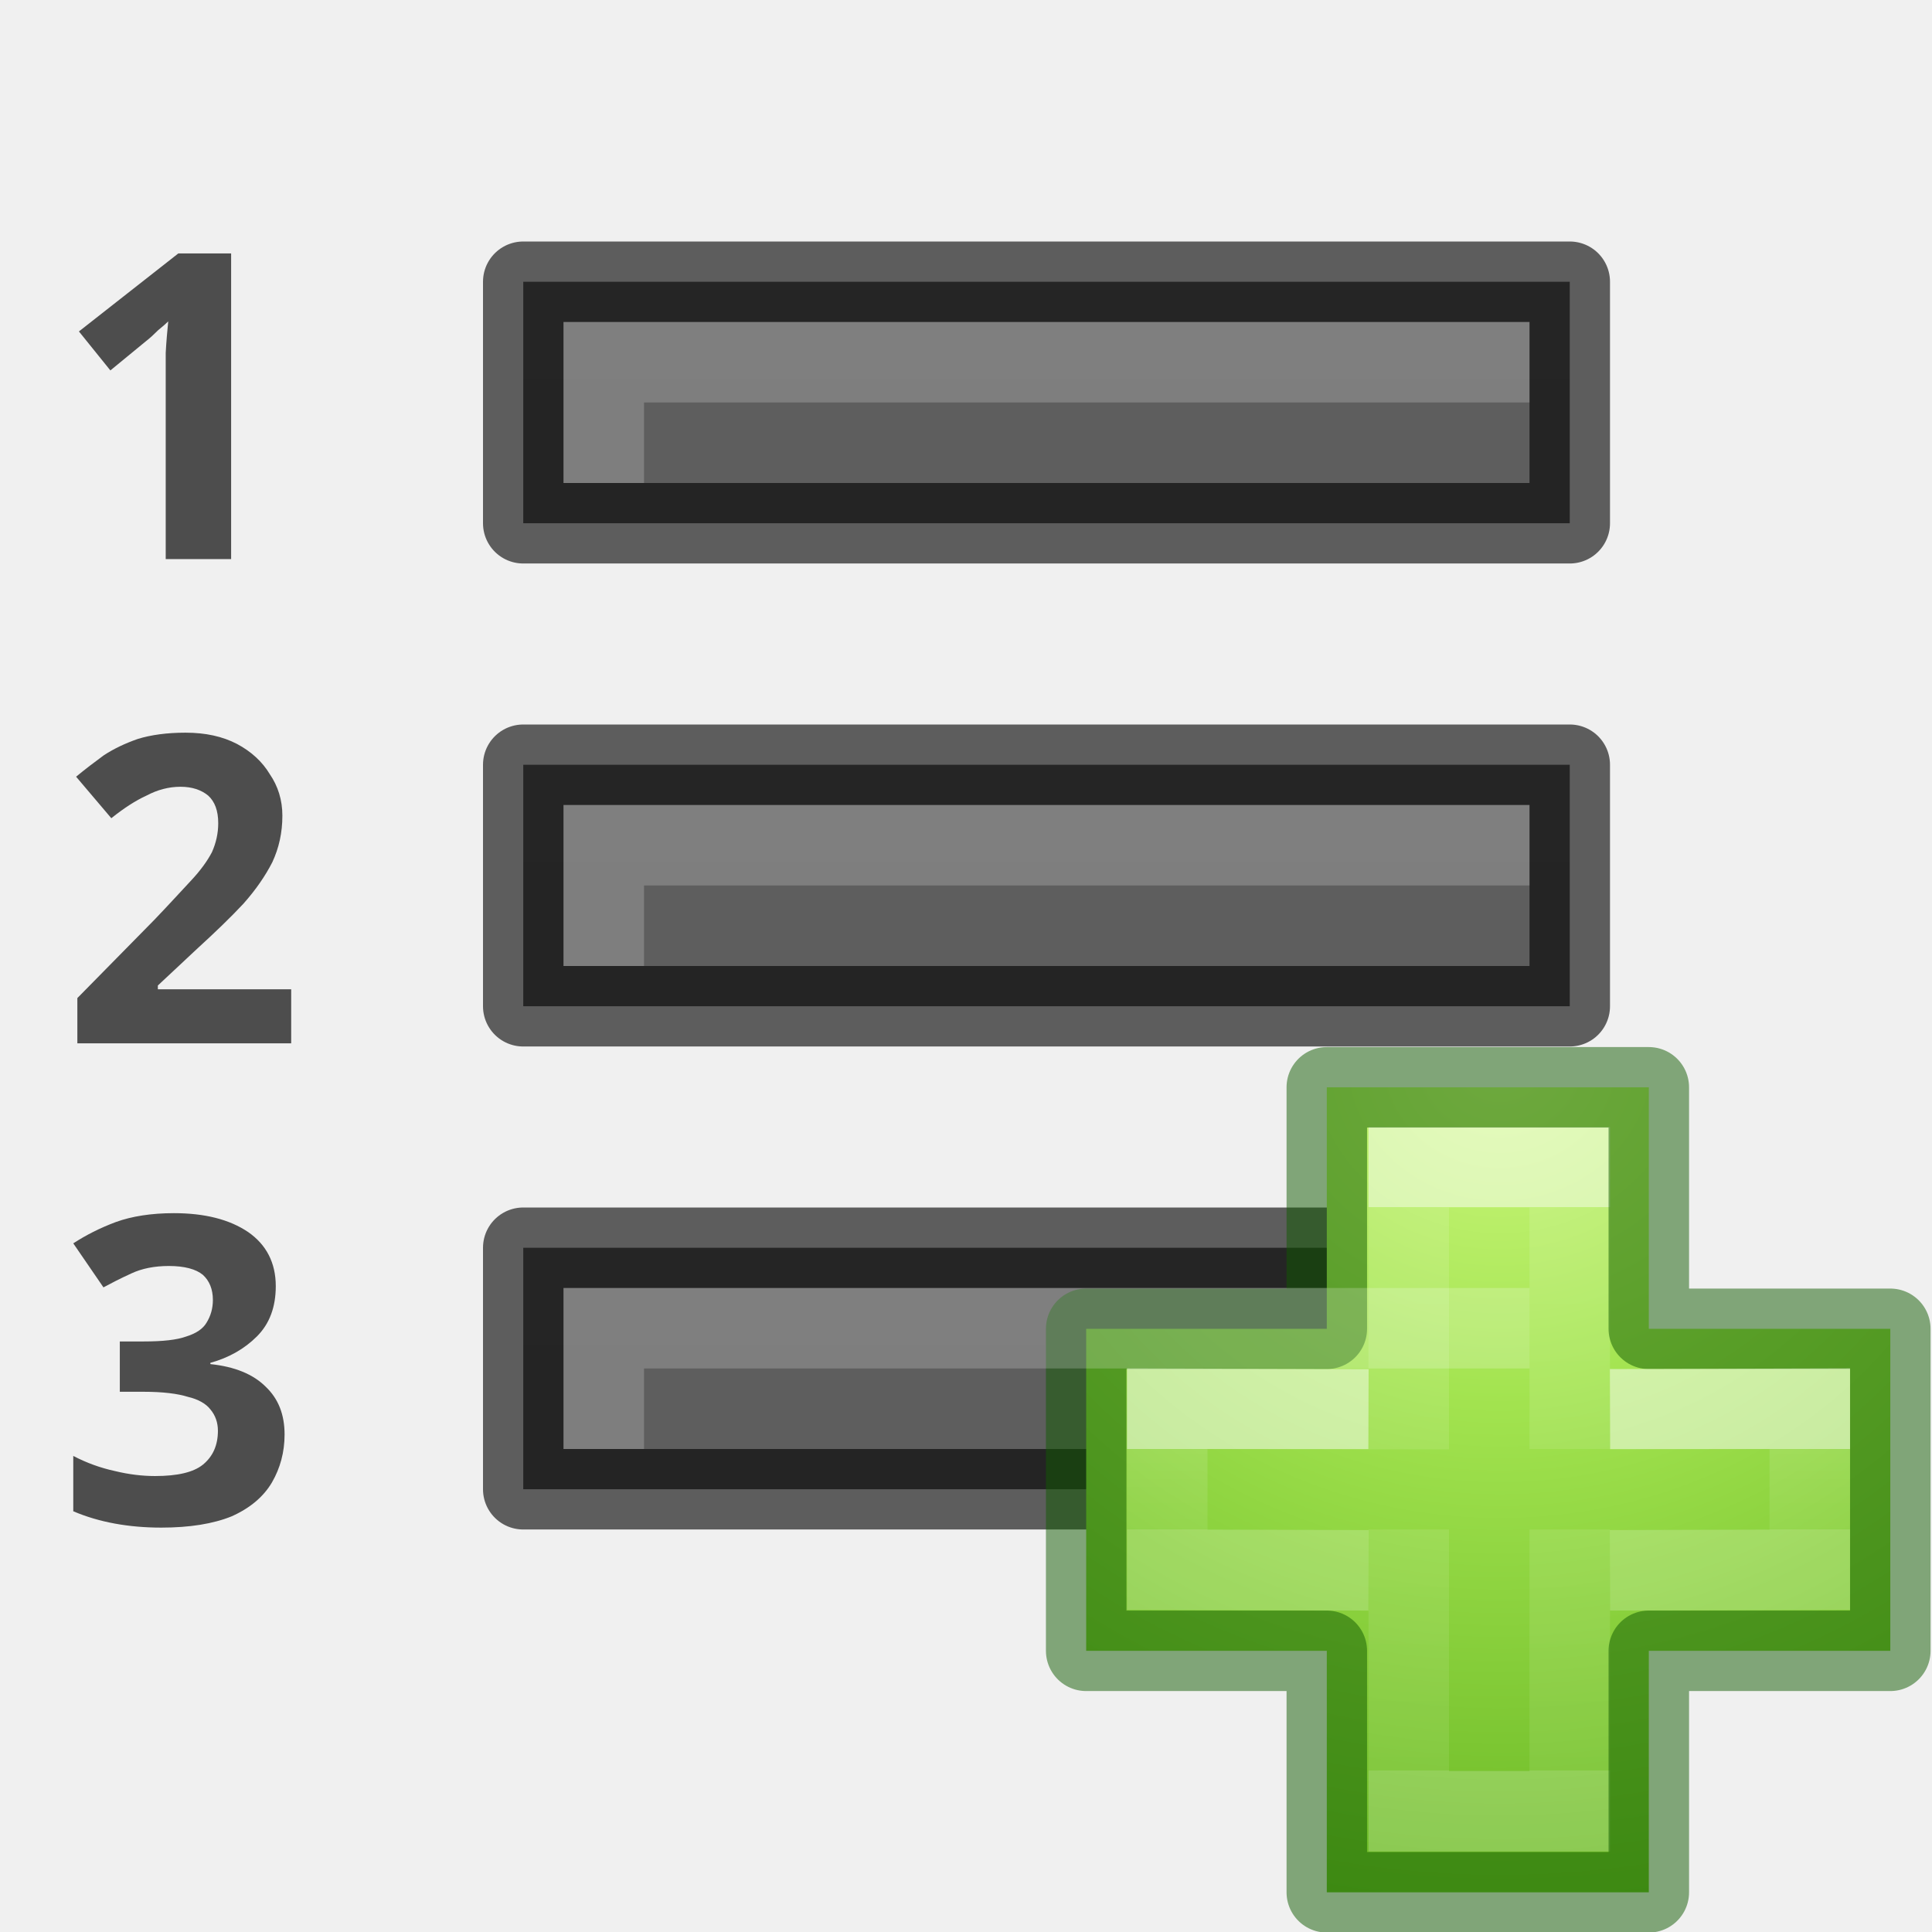
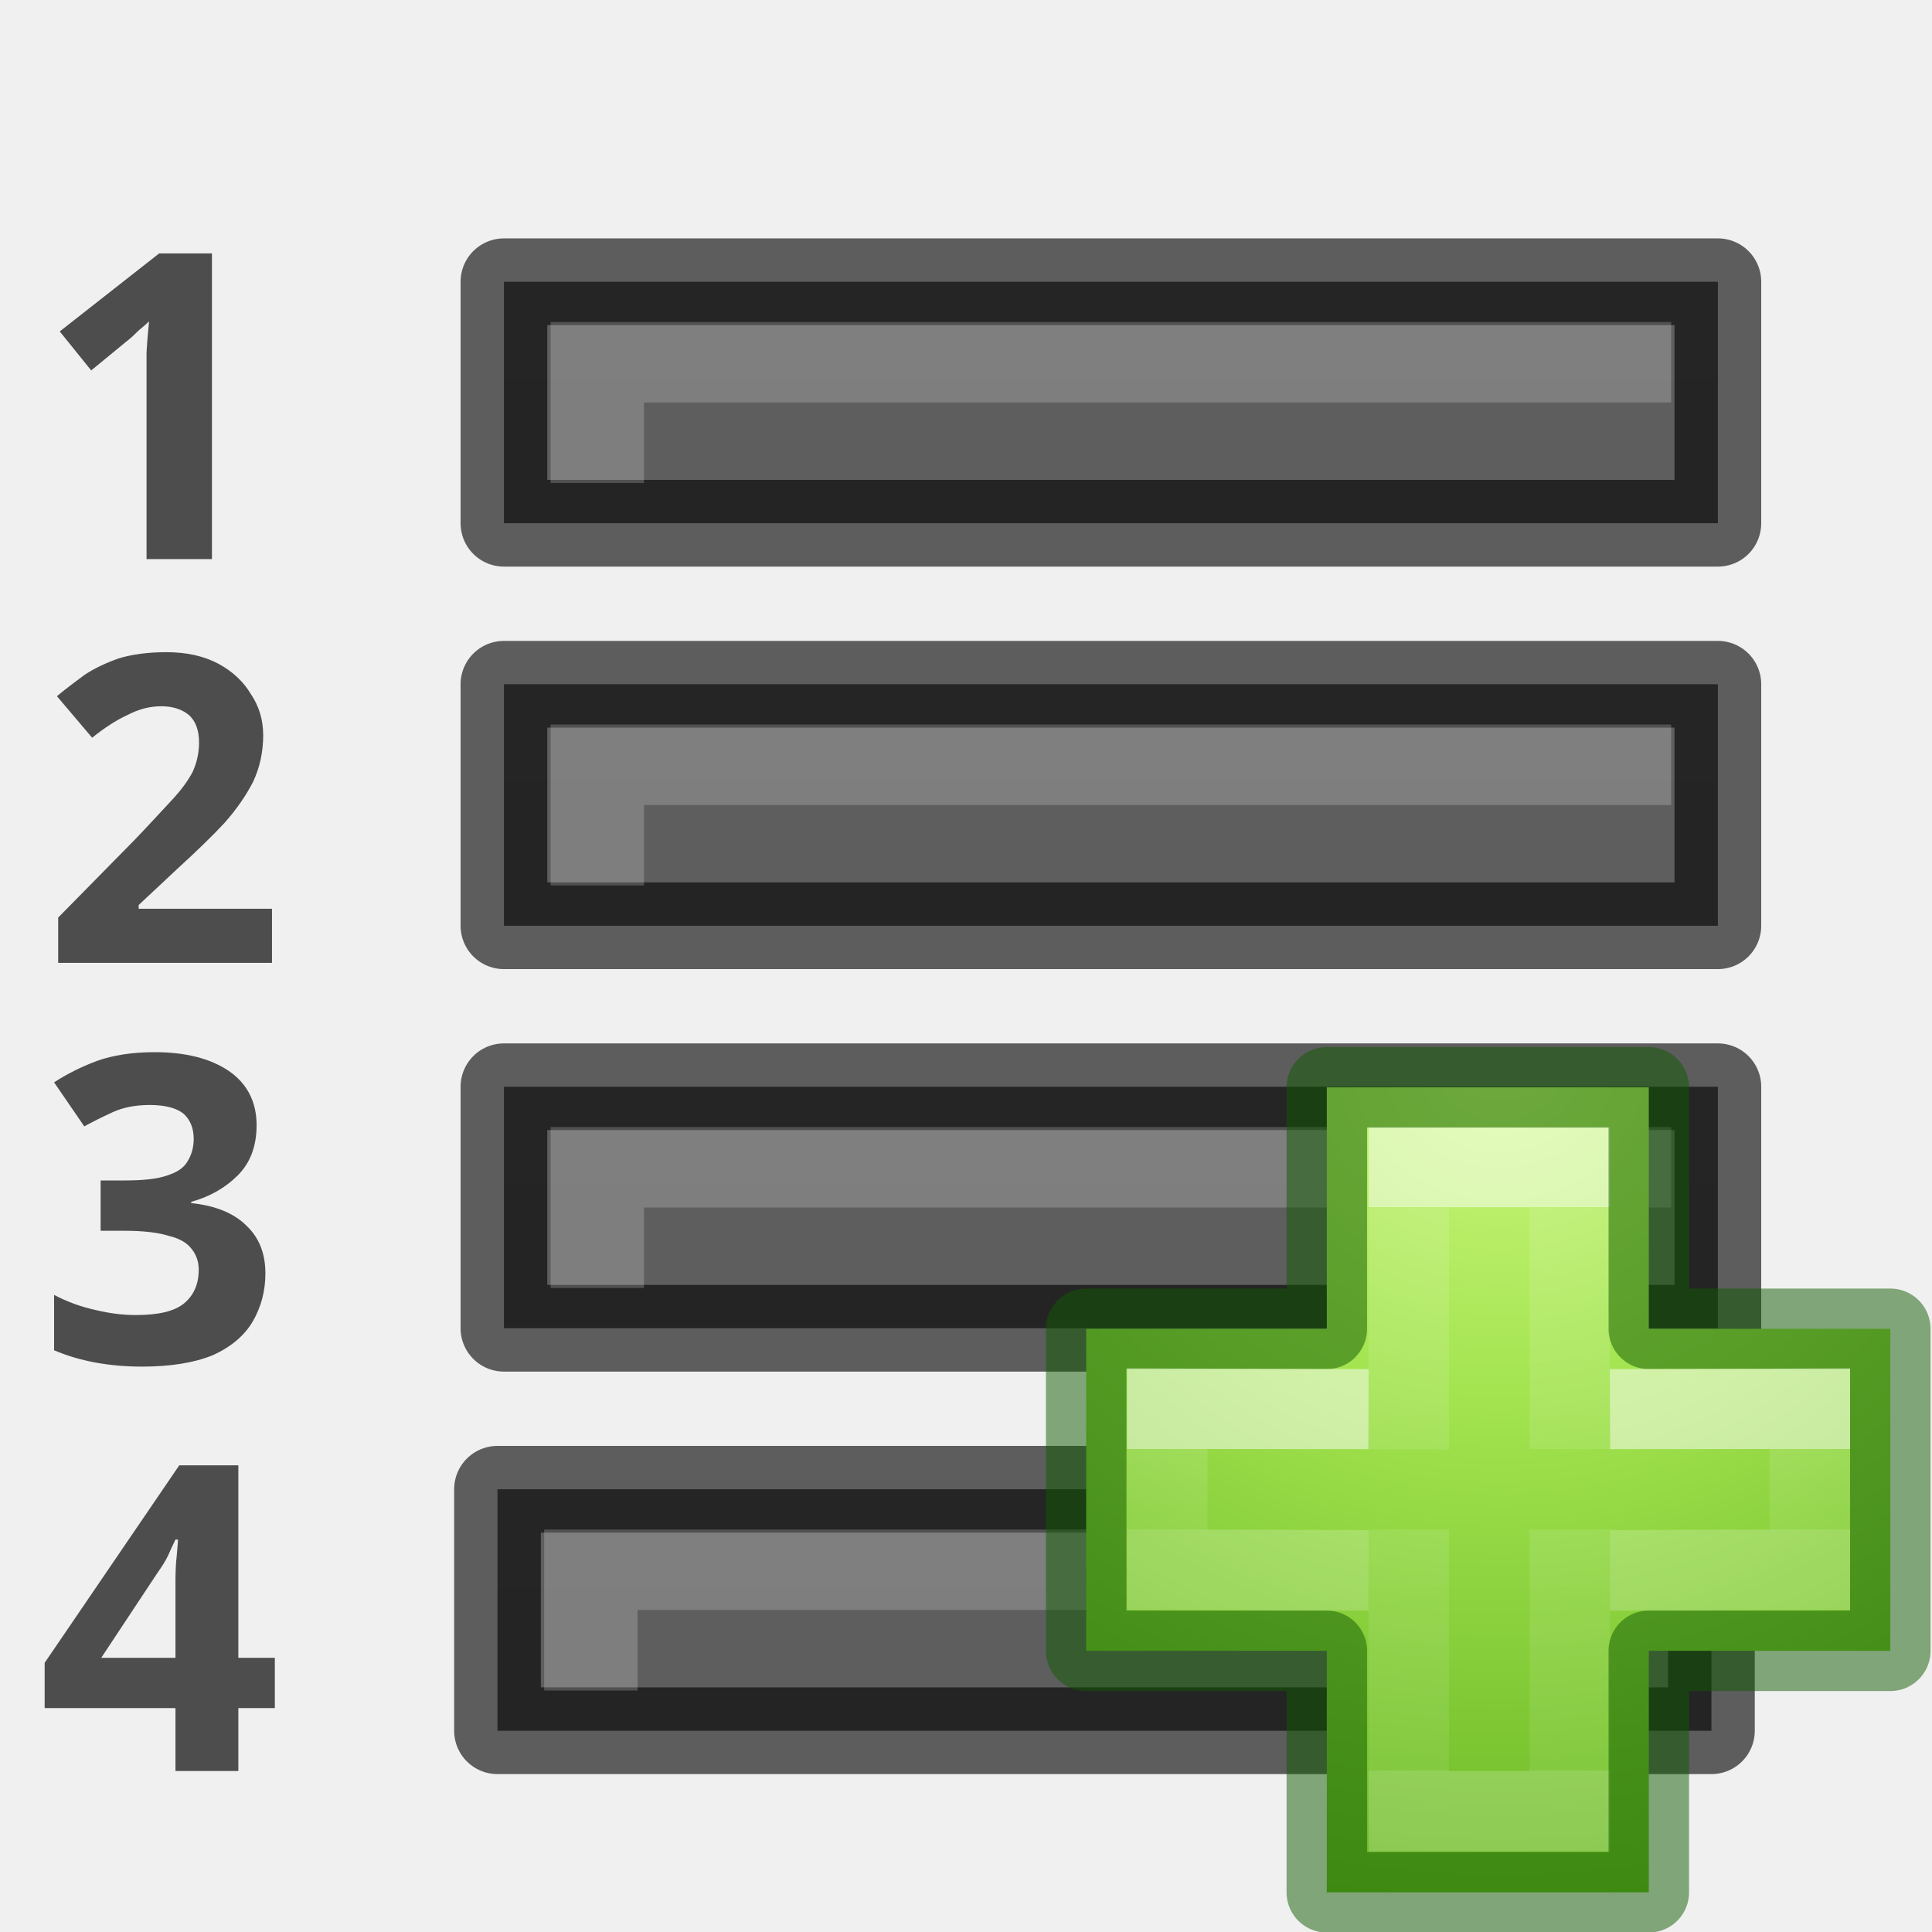
<svg xmlns="http://www.w3.org/2000/svg" xmlns:ns1="http://www.openswatchbook.org/uri/2009/osb" xmlns:xlink="http://www.w3.org/1999/xlink" id="svg3277" height="24" width="24" version="1.1">
  <defs id="defs3279">
    <linearGradient id="linearGradient2348" ns1:paint="solid">
      <stop style="stop-color:#6c5353;stop-opacity:1;" offset="0" id="stop2346" />
    </linearGradient>
    <linearGradient gradientTransform="translate(-0.9999999,0.9994521)" gradientUnits="userSpaceOnUse" xlink:href="#linearGradient3251" id="linearGradient3153" y2="-0.025" x2="17.592" y1="7" x1="17.592" />
    <linearGradient id="linearGradient3251">
      <stop offset="0" style="stop-color:#917f6e;stop-opacity:1" id="stop3253" />
      <stop offset="1" style="stop-color:#cbbaa9;stop-opacity:1" id="stop3255" />
    </linearGradient>
    <linearGradient gradientTransform="translate(-25,-2.000548)" gradientUnits="userSpaceOnUse" xlink:href="#linearGradient4222" id="linearGradient3156" y2="7.092" x2="40.007" y1="12.911" x1="40.007" />
    <linearGradient id="linearGradient4222">
      <stop offset="0" style="stop-color:#ffffff;stop-opacity:1" id="stop4224" />
      <stop offset="1" style="stop-color:#ffffff;stop-opacity:0" id="stop4226" />
    </linearGradient>
    <linearGradient gradientTransform="translate(-25,-2.000548)" gradientUnits="userSpaceOnUse" xlink:href="#linearGradient4222" id="linearGradient3159" y2="22.698" x2="38.382" y1="5.906" x1="38.382" />
    <linearGradient gradientTransform="translate(-25,-2.000548)" gradientUnits="userSpaceOnUse" xlink:href="#linearGradient3243" id="linearGradient3162" y2="24.034" x2="39.906" y1="6.123" x1="39.906" />
    <linearGradient id="linearGradient3243">
      <stop offset="0" style="stop-color:#fff4e9;stop-opacity:1" id="stop3245" />
      <stop offset="1" style="stop-color:#e7d6c5;stop-opacity:1" id="stop3247" />
    </linearGradient>
    <linearGradient gradientTransform="translate(-25,-2.000548)" gradientUnits="userSpaceOnUse" xlink:href="#linearGradient3251" id="linearGradient3164" y2="5" x2="32.016" y1="24.011" x1="32.016" />
    <linearGradient id="linearGradient3283">
      <stop offset="0" style="stop-color:#000000;stop-opacity:1" id="stop3285" />
      <stop offset="1" style="stop-color:#000000;stop-opacity:0" id="stop3287" />
    </linearGradient>
    <radialGradient gradientTransform="matrix(0.9767045,0,0,0.2170669,-1.227271,17.62684)" gradientUnits="userSpaceOnUse" xlink:href="#linearGradient3283" id="radialGradient3275" fy="20.147" fx="10.471" r="9.215" cy="20.147" cx="10.471" />
    <radialGradient gradientTransform="matrix(0,0.5254499,-0.5716256,0,46.19339,-21.12381)" gradientUnits="userSpaceOnUse" xlink:href="#linearGradient3242-7-3-8-0-4-58-06" id="radialGradient3900-3" fy="48.216" fx="65.297" r="31" cy="48.216" cx="65.297" />
    <linearGradient id="linearGradient3242-7-3-8-0-4-58-06">
      <stop id="stop3244-5-8-5-6-4-3-8" style="stop-color:#cdf87e;stop-opacity:1" offset="0" />
      <stop id="stop3246-9-5-1-5-3-0-7" style="stop-color:#a2e34f;stop-opacity:1" offset="0.262" />
      <stop id="stop3248-7-2-0-7-5-35-9" style="stop-color:#68b723;stop-opacity:1" offset="0.661" />
      <stop id="stop3250-8-2-8-5-6-40-4" style="stop-color:#1d7e0d;stop-opacity:1" offset="1" />
    </linearGradient>
    <linearGradient gradientTransform="matrix(0.2817955,0,0,0.2800956,12.19656,12.01488)" gradientUnits="userSpaceOnUse" xlink:href="#linearGradient4154-0" id="linearGradient3030-13" y2="35.623" x2="24.139" y1="10.631" x1="24.139" />
    <linearGradient id="linearGradient4154-0">
      <stop offset="0" style="stop-color:#ffffff;stop-opacity:1" id="stop4156-1" />
      <stop offset="0" style="stop-color:#ffffff;stop-opacity:0.235" id="stop4158-6" />
      <stop offset="1" style="stop-color:#ffffff;stop-opacity:0.157" id="stop4160-3" />
      <stop offset="1" style="stop-color:#ffffff;stop-opacity:0.392" id="stop4162-9" />
    </linearGradient>
    <linearGradient gradientTransform="matrix(0.2817955,0,0,0.2800956,12.17874,12.02218)" gradientUnits="userSpaceOnUse" xlink:href="#linearGradient4333" id="linearGradient3030-1" y2="24.912" x2="24.139" y1="21.342" x1="24.139" />
    <linearGradient id="linearGradient4333">
      <stop id="stop4335" style="stop-color:#ffffff;stop-opacity:1" offset="0" />
      <stop id="stop4337" style="stop-color:#ffffff;stop-opacity:0.235" offset="0" />
      <stop id="stop4339" style="stop-color:#ffffff;stop-opacity:0.157" offset="1" />
      <stop id="stop4341" style="stop-color:#ffffff;stop-opacity:0.392" offset="1" />
    </linearGradient>
-     <linearGradient xlink:href="#linearGradient3821" id="linearGradient3275" gradientUnits="userSpaceOnUse" x1="12" y1="22" x2="12" y2="0" gradientTransform="matrix(-1,0,0,1,21,-5)" />
+     <linearGradient xlink:href="#linearGradient3821" id="linearGradient3275" gradientUnits="userSpaceOnUse" x1="12" y1="22" x2="12" y2="0" gradientTransform="matrix(-1.16,0,0,1,23.08,-5)" />
    <linearGradient id="linearGradient3821">
      <stop style="stop-color:#555555;stop-opacity:1;" offset="0" id="stop3823" />
      <stop style="stop-color:#666666;stop-opacity:1;" offset="1" id="stop3825" />
    </linearGradient>
-     <linearGradient xlink:href="#linearGradient3821" id="linearGradient3275-9" gradientUnits="userSpaceOnUse" x1="12" y1="22" x2="12" y2="0" gradientTransform="matrix(-1,0,0,1,21,1)" />
-     <linearGradient xlink:href="#linearGradient3821" id="linearGradient3275-5" gradientUnits="userSpaceOnUse" x1="12" y1="22" x2="12" y2="0" gradientTransform="matrix(-1,0,0,1,21,7)" />
+     <linearGradient xlink:href="#linearGradient3821" id="linearGradient3275-9" gradientUnits="userSpaceOnUse" x1="12" y1="22" x2="12" y2="0" gradientTransform="matrix(-1.16,0,0,1,23.08,0)" />
+     <linearGradient xlink:href="#linearGradient3821" id="linearGradient3275-5" gradientUnits="userSpaceOnUse" x1="12" y1="22" x2="12" y2="0" gradientTransform="matrix(-1.16,0,0,1,23.08,5)" />
+     <linearGradient xlink:href="#linearGradient3821" id="linearGradient3275-9-6" gradientUnits="userSpaceOnUse" x1="12" y1="22" x2="12" y2="0" gradientTransform="matrix(-1.16,0,0,1,23,10)" />
  </defs>
  <text xml:space="preserve" style="font-style:normal;font-weight:normal;font-size:26.667px;line-height:1.25;font-family:sans-serif;letter-spacing:0px;word-spacing:0px;fill:#000000;fill-opacity:1;stroke:none;" x="2.237" y="18.508" id="text55">
    <tspan id="tspan53" x="2.237" y="53.899" />
  </text>
  <text xml:space="preserve" style="font-style:normal;font-weight:normal;font-size:40px;line-height:1.25;font-family:sans-serif;letter-spacing:0px;word-spacing:0px;fill:#000000;fill-opacity:1;stroke:none" x="1.119" y="12.763" id="text59">
    <tspan id="tspan57" x="1.119" y="48.153" />
  </text>
-   <path style="fill:url(#linearGradient3275);fill-opacity:1;stroke:none;stroke-linejoin:round" d="m 19.5,3.5 c 0,1 0,2 0,3 -4.333,0 -8.667,0 -13,0 0,-1 0,-2 0,-3 4.333,0 8.667,0 13,0 z" id="path3115" />
-   <path style="opacity:0.61;fill:none;stroke:#000000;stroke-width:1;stroke-linejoin:round;stroke-miterlimit:4;stroke-dasharray:none;stroke-opacity:1" d="m 19.5,3.5 c 0,1 0,2 0,3 -4.333,0 -8.667,0 -13,0 0,-1 0,-2 0,-3 4.333,0 8.667,0 13,0 z" id="path3117" />
-   <path style="opacity:0.2;fill:#ffffff;fill-opacity:1;stroke:none;stroke-linejoin:round" d="M 7,4 C 7,4.667 7,5.333 7,6 7.333,6 7.667,6 8,6 8,5.667 8,5.333 8,5 11.667,5 15.333,5 19,5 19,4.667 19,4.333 19,4 15,4 11,4 7,4 Z" id="path3119" />
-   <path style="fill:url(#linearGradient3275-9);fill-opacity:1;stroke:none;stroke-linejoin:round" d="m 19.5,9.5 c 0,1 0,2 0,3 -4.333,0 -8.667,0 -13,0 0,-1 0,-2 0,-3 4.333,0 8.667,0 13,0 z" id="path3115-8" />
-   <path style="opacity:0.61;fill:none;stroke:#000000;stroke-width:1;stroke-linejoin:round;stroke-miterlimit:4;stroke-dasharray:none;stroke-opacity:1" d="m 19.5,9.5 c 0,1 0,2 0,3 -4.333,0 -8.667,0 -13,0 0,-1 0,-2 0,-3 4.333,0 8.667,0 13,0 z" id="path3117-9" />
-   <path style="opacity:0.2;fill:#ffffff;fill-opacity:1;stroke:none;stroke-linejoin:round" d="m 7,10 c 0,0.667 0,1.333 0,2 0.333,0 0.667,0 1,0 0,-0.333 0,-0.667 0,-1 3.667,0 7.333,0 11,0 0,-0.333 0,-0.667 0,-1 -4,0 -8,0 -12,0 z" id="path3119-5" />
-   <path style="fill:url(#linearGradient3275-5);fill-opacity:1;stroke:none;stroke-linejoin:round" d="m 19.5,15.5 c 0,1 0,2 0,3 -4.333,0 -8.667,0 -13,0 0,-1 0,-2 0,-3 4.333,0 8.667,0 13,0 z" id="path3115-5" />
-   <path style="opacity:0.61;fill:none;stroke:#000000;stroke-width:1;stroke-linejoin:round;stroke-miterlimit:4;stroke-dasharray:none;stroke-opacity:1" d="m 19.5,15.5 c 0,1 0,2 0,3 -4.333,0 -8.667,0 -13,0 0,-1 0,-2 0,-3 4.333,0 8.667,0 13,0 z" id="path3117-99" />
+   <path style="fill:url(#linearGradient3275);fill-opacity:1;stroke:none;stroke-width:1.077;stroke-linejoin:round" d="m 21.34,3.5 c 0,1 0,2 0,3 -5.027,0 -10.053,0 -15.08,0 0,-1 0,-2 0,-3 5.027,0 10.053,0 15.08,0 z" id="path3115" />
+   <path style="opacity:0.61;fill:none;stroke:#000000;stroke-width:1.077;stroke-linejoin:round;stroke-miterlimit:4;stroke-dasharray:none;stroke-opacity:1" d="m 21.34,3.5 c 0,1 0,2 0,3 -5.027,0 -10.053,0 -15.08,0 0,-1 0,-2 0,-3 5.027,0 10.053,0 15.08,0 z" id="path3117" />
+   <path style="opacity:0.2;fill:#ffffff;fill-opacity:1;stroke:none;stroke-width:1.077;stroke-linejoin:round" d="m 6.84,4 c 0,0.667 0,1.333 0,2 C 7.227,6 7.613,6 8,6 8,5.667 8,5.333 8,5 c 4.253,0 8.507,0 12.76,0 0,-0.333 0,-0.667 0,-1 -4.64,0 -9.28,0 -13.92,0 z" id="path3119" />
+   <path style="fill:url(#linearGradient3275-9);fill-opacity:1;stroke:none;stroke-width:1.077;stroke-linejoin:round" d="m 21.34,8.5 c 0,1 0,2 0,3 -5.027,0 -10.053,0 -15.08,0 0,-1 0,-2 0,-3 5.027,0 10.053,0 15.08,0 z" id="path3115-8" />
+   <path style="opacity:0.61;fill:none;stroke:#000000;stroke-width:1.077;stroke-linejoin:round;stroke-miterlimit:4;stroke-dasharray:none;stroke-opacity:1" d="m 21.34,8.5 c 0,1 0,2 0,3 -5.027,0 -10.053,0 -15.08,0 0,-1 0,-2 0,-3 5.027,0 10.053,0 15.08,0 z" id="path3117-9" />
+   <path style="opacity:0.2;fill:#ffffff;fill-opacity:1;stroke:none;stroke-width:1.077;stroke-linejoin:round" d="m 6.84,9 c 0,0.667 0,1.333 0,2 0.387,0 0.773,0 1.16,0 0,-0.333 0,-0.667 0,-1 4.253,0 8.507,0 12.76,0 0,-0.333 0,-0.667 0,-1 -4.64,0 -9.28,0 -13.92,0 z" id="path3119-5" />
+   <path style="fill:url(#linearGradient3275-5);fill-opacity:1;stroke:none;stroke-width:1.077;stroke-linejoin:round" d="m 21.34,13.5 c 0,1 0,2 0,3 -5.027,0 -10.053,0 -15.08,0 0,-1 0,-2 0,-3 5.027,0 10.053,0 15.08,0 z" id="path3115-5" />
+   <path style="opacity:0.61;fill:none;stroke:#000000;stroke-width:1.077;stroke-linejoin:round;stroke-miterlimit:4;stroke-dasharray:none;stroke-opacity:1" d="m 21.34,13.5 c 0,1 0,2 0,3 -5.027,0 -10.053,0 -15.08,0 0,-1 0,-2 0,-3 5.027,0 10.053,0 15.08,0 z" id="path3117-99" />
+   <path style="opacity:0.2;fill:#ffffff;fill-opacity:1;stroke:none;stroke-width:1.077;stroke-linejoin:round" d="m 6.84,14 c 0,0.667 0,1.333 0,2 0.387,0 0.773,0 1.16,0 0,-0.333 0,-0.667 0,-1 4.253,0 8.507,0 12.76,0 0,-0.333 0,-0.667 0,-1 -4.64,0 -9.28,0 -13.92,0 z" id="path3119-1" />
+   <text xml:space="preserve" style="font-style:normal;font-weight:normal;font-size:16px;line-height:1.25;font-family:sans-serif;letter-spacing:0px;word-spacing:0px;fill:#000000;fill-opacity:1;stroke:none;" x="1" y="4" id="text2459">
+     <tspan id="tspan2457" x="1" y="39.391" />
+   </text>
+   <text xml:space="preserve" style="font-style:normal;font-weight:normal;font-size:40px;line-height:1.25;font-family:sans-serif;letter-spacing:0px;word-spacing:0px;fill:#000000;fill-opacity:1;stroke:none" x="3" y="5" id="text2463">
+     <tspan id="tspan2461" x="3" y="40.391" />
+   </text>
+   <text xml:space="preserve" style="font-style:normal;font-weight:normal;font-size:40px;line-height:1.25;font-family:sans-serif;letter-spacing:0px;word-spacing:0px;fill:#4d4d4d;fill-opacity:1;stroke:none" x="0.428" y="6.942" id="text2467">
+     <tspan id="tspan2465" x="0.428" y="6.942" style="font-style:normal;font-variant:normal;font-weight:bold;font-stretch:normal;font-size:5.333px;font-family:sans-serif;-inkscape-font-specification:'sans-serif Bold';fill:#4d4d4d">1</tspan>
+   </text>
+   <text xml:space="preserve" style="font-style:normal;font-weight:normal;font-size:40px;line-height:1.25;font-family:sans-serif;letter-spacing:0px;word-spacing:0px;fill:#4d4d4d;fill-opacity:1;stroke:none" x="0.503" y="11.963" id="text2471">
+     <tspan id="tspan2469" x="0.503" y="11.963" style="font-style:normal;font-variant:normal;font-weight:bold;font-stretch:normal;font-size:5.333px;font-family:sans-serif;-inkscape-font-specification:'sans-serif Bold';fill:#4d4d4d">2</tspan>
+   </text>
+   <text xml:space="preserve" style="font-style:normal;font-weight:normal;font-size:40px;line-height:1.25;font-family:sans-serif;letter-spacing:0px;word-spacing:0px;fill:#4d4d4d;fill-opacity:1;stroke:none" x="0.467" y="16.932" id="text2475">
+     <tspan id="tspan2473" x="0.467" y="16.932" style="font-style:normal;font-variant:normal;font-weight:bold;font-stretch:normal;font-size:5.333px;font-family:sans-serif;-inkscape-font-specification:'sans-serif Bold';fill:#4d4d4d">3</tspan>
+   </text>
+   <path style="fill:url(#linearGradient3275-9-6);fill-opacity:1;stroke:none;stroke-width:1.077;stroke-linejoin:round" d="m 21.26,18.5 c 0,1 0,2 0,3 -5.027,0 -10.053,0 -15.08,0 0,-1 0,-2 0,-3 5.027,0 10.053,0 15.08,0 z" id="path3115-8-0" />
+   <path style="opacity:0.61;fill:none;stroke:#000000;stroke-width:1.077;stroke-linejoin:round;stroke-miterlimit:4;stroke-dasharray:none;stroke-opacity:1" d="m 21.26,18.5 c 0,1 0,2 0,3 -5.027,0 -10.053,0 -15.08,0 0,-1 0,-2 0,-3 5.027,0 10.053,0 15.08,0 z" id="path3117-9-5" />
+   <path style="opacity:0.2;fill:#ffffff;fill-opacity:1;stroke:none;stroke-width:1.077;stroke-linejoin:round" d="m 6.76,19 c 0,0.667 0,1.333 0,2 0.387,0 0.773,0 1.16,0 0,-0.333 0,-0.667 0,-1 4.253,0 8.507,0 12.76,0 0,-0.333 0,-0.667 0,-1 -4.64,0 -9.28,0 -13.92,0 z" id="path3119-5-3" />
  <g id="g4474">
    <path d="m 16.482,16.507 0,-3 4,0 0,3 3,0 0,4 -3,0 0,3 -4,0 0,-3 -2.989,0 0,-4 2.989,0 z" id="path2262" style="color:#000000;display:inline;overflow:visible;visibility:visible;fill:url(#radialGradient3900-3);fill-opacity:1;fill-rule:nonzero;stroke:none;stroke-width:0.985;marker:none;enable-background:accumulate" />
    <path d="m 17.5,18.004 0,-3.504 2,0 0,3.5 m 0,1 0,3.5 -2,0 0,-3.5" id="path2272" style="display:inline;opacity:0.5;fill:none;stroke:url(#linearGradient3030-13);stroke-width:1;stroke-linecap:butt;stroke-linejoin:miter;stroke-miterlimit:4;stroke-dasharray:none;stroke-opacity:1" />
    <path d="m 16.482,16.507 0,-3 4,0 0,3 3,0 0,4 -3,0 0,3 -4,0 0,-3 -2.989,0 0,-4 2.989,0 z" id="path2262-2" style="color:#000000;clip-rule:nonzero;display:inline;overflow:visible;visibility:visible;opacity:0.5;isolation:auto;mix-blend-mode:normal;color-interpolation:sRGB;color-interpolation-filters:linearRGB;solid-color:#000000;solid-opacity:1;fill:none;fill-opacity:1;fill-rule:nonzero;stroke:#0f5a00;stroke-width:1;stroke-linecap:round;stroke-linejoin:round;stroke-miterlimit:4;stroke-dasharray:none;stroke-dashoffset:0;stroke-opacity:1;marker:none;color-rendering:auto;image-rendering:auto;shape-rendering:auto;text-rendering:auto;enable-background:accumulate" />
    <path d="m 20,17.507 2.482,-0.007 0,2 L 20,19.507 m -3,0 -2.5,-0.007 0,-2 2.5,0.007" id="path2272-2" style="display:inline;opacity:0.5;fill:none;stroke:url(#linearGradient3030-1);stroke-width:1;stroke-linecap:butt;stroke-linejoin:miter;stroke-miterlimit:4;stroke-dasharray:none;stroke-opacity:1" />
  </g>
-   <path style="opacity:0.2;fill:#ffffff;fill-opacity:1;stroke:none;stroke-linejoin:round" d="m 7,16 c 0,0.667 0,1.333 0,2 0.333,0 0.667,0 1,0 0,-0.333 0,-0.667 0,-1 3.667,0 7.333,0 11,0 0,-0.333 0,-0.667 0,-1 -4,0 -8,0 -12,0 z" id="path3119-1" />
-   <text xml:space="preserve" style="font-style:normal;font-weight:normal;font-size:16px;line-height:1.25;font-family:sans-serif;letter-spacing:0px;word-spacing:0px;fill:#000000;fill-opacity:1;stroke:none;" x="1" y="4" id="text2459">
-     <tspan id="tspan2457" x="1" y="39.391" />
-   </text>
-   <text xml:space="preserve" style="font-style:normal;font-weight:normal;font-size:40px;line-height:1.25;font-family:sans-serif;letter-spacing:0px;word-spacing:0px;fill:#000000;fill-opacity:1;stroke:none" x="3" y="5" id="text2463">
-     <tspan id="tspan2461" x="3" y="40.391" />
-   </text>
-   <text xml:space="preserve" style="font-style:normal;font-weight:normal;font-size:40px;line-height:1.25;font-family:sans-serif;letter-spacing:0px;word-spacing:0px;fill:#4d4d4d;fill-opacity:1;stroke:none" x="0.668" y="6.942" id="text2467">
-     <tspan id="tspan2465" x="0.668" y="6.942" style="font-style:normal;font-variant:normal;font-weight:bold;font-stretch:normal;font-size:5.333px;font-family:sans-serif;-inkscape-font-specification:'sans-serif Bold';fill:#4d4d4d">1</tspan>
-   </text>
-   <text xml:space="preserve" style="font-style:normal;font-weight:normal;font-size:40px;line-height:1.25;font-family:sans-serif;letter-spacing:0px;word-spacing:0px;fill:#4d4d4d;fill-opacity:1;stroke:none" x="0.743" y="12.963" id="text2471">
-     <tspan id="tspan2469" x="0.743" y="12.963" style="font-style:normal;font-variant:normal;font-weight:bold;font-stretch:normal;font-size:5.333px;font-family:sans-serif;-inkscape-font-specification:'sans-serif Bold';fill:#4d4d4d">2</tspan>
-   </text>
-   <text xml:space="preserve" style="font-style:normal;font-weight:normal;font-size:40px;line-height:1.25;font-family:sans-serif;letter-spacing:0px;word-spacing:0px;fill:#4d4d4d;fill-opacity:1;stroke:none" x="0.707" y="18.932" id="text2475">
-     <tspan id="tspan2473" x="0.707" y="18.932" style="font-style:normal;font-variant:normal;font-weight:bold;font-stretch:normal;font-size:5.333px;font-family:sans-serif;-inkscape-font-specification:'sans-serif Bold';fill:#4d4d4d">3</tspan>
+   <text xml:space="preserve" style="font-style:normal;font-variant:normal;font-weight:bold;font-stretch:normal;font-size:5.333px;line-height:1.25;font-family:sans-serif;-inkscape-font-specification:'sans-serif, Bold';font-variant-ligatures:normal;font-variant-caps:normal;font-variant-numeric:normal;font-feature-settings:normal;text-align:start;letter-spacing:0px;word-spacing:0px;writing-mode:lr-tb;text-anchor:start;fill:#4d4d4d;fill-opacity:1;stroke:none" x="0.46" y="22.003" id="text2471-2">
+     <tspan id="tspan2532" x="0.46" y="22.003">4</tspan>
  </text>
</svg>
